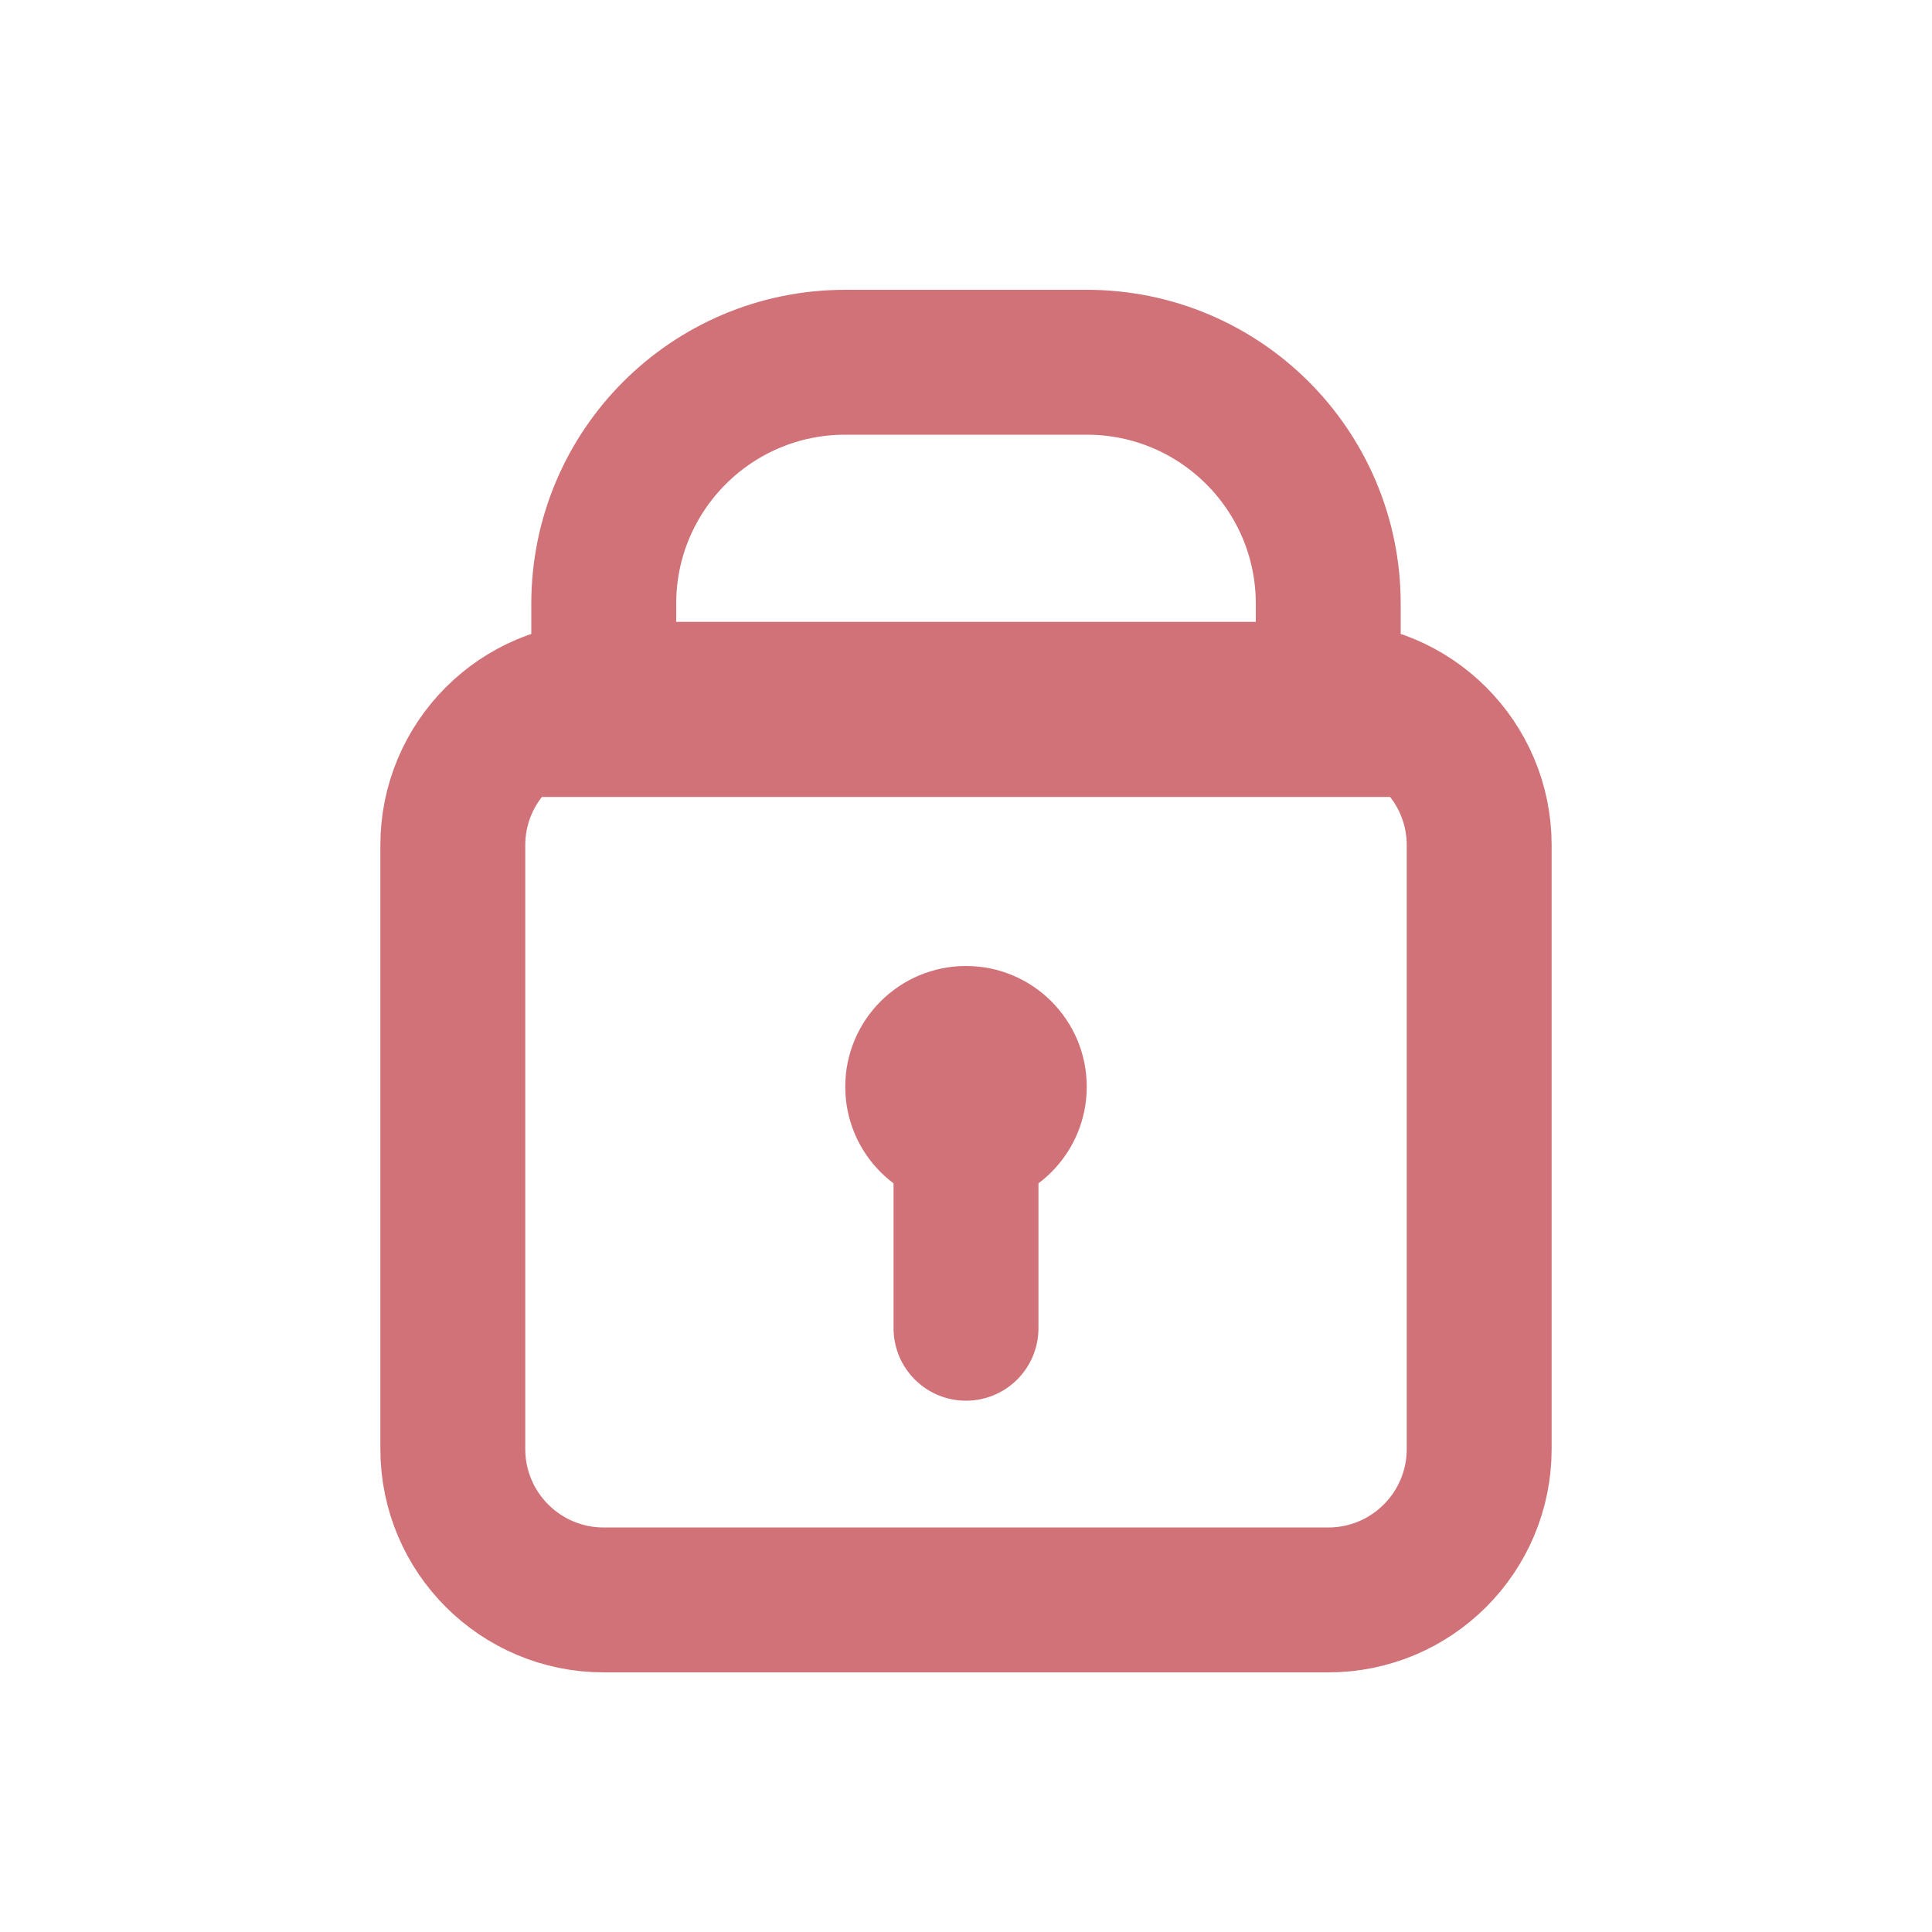
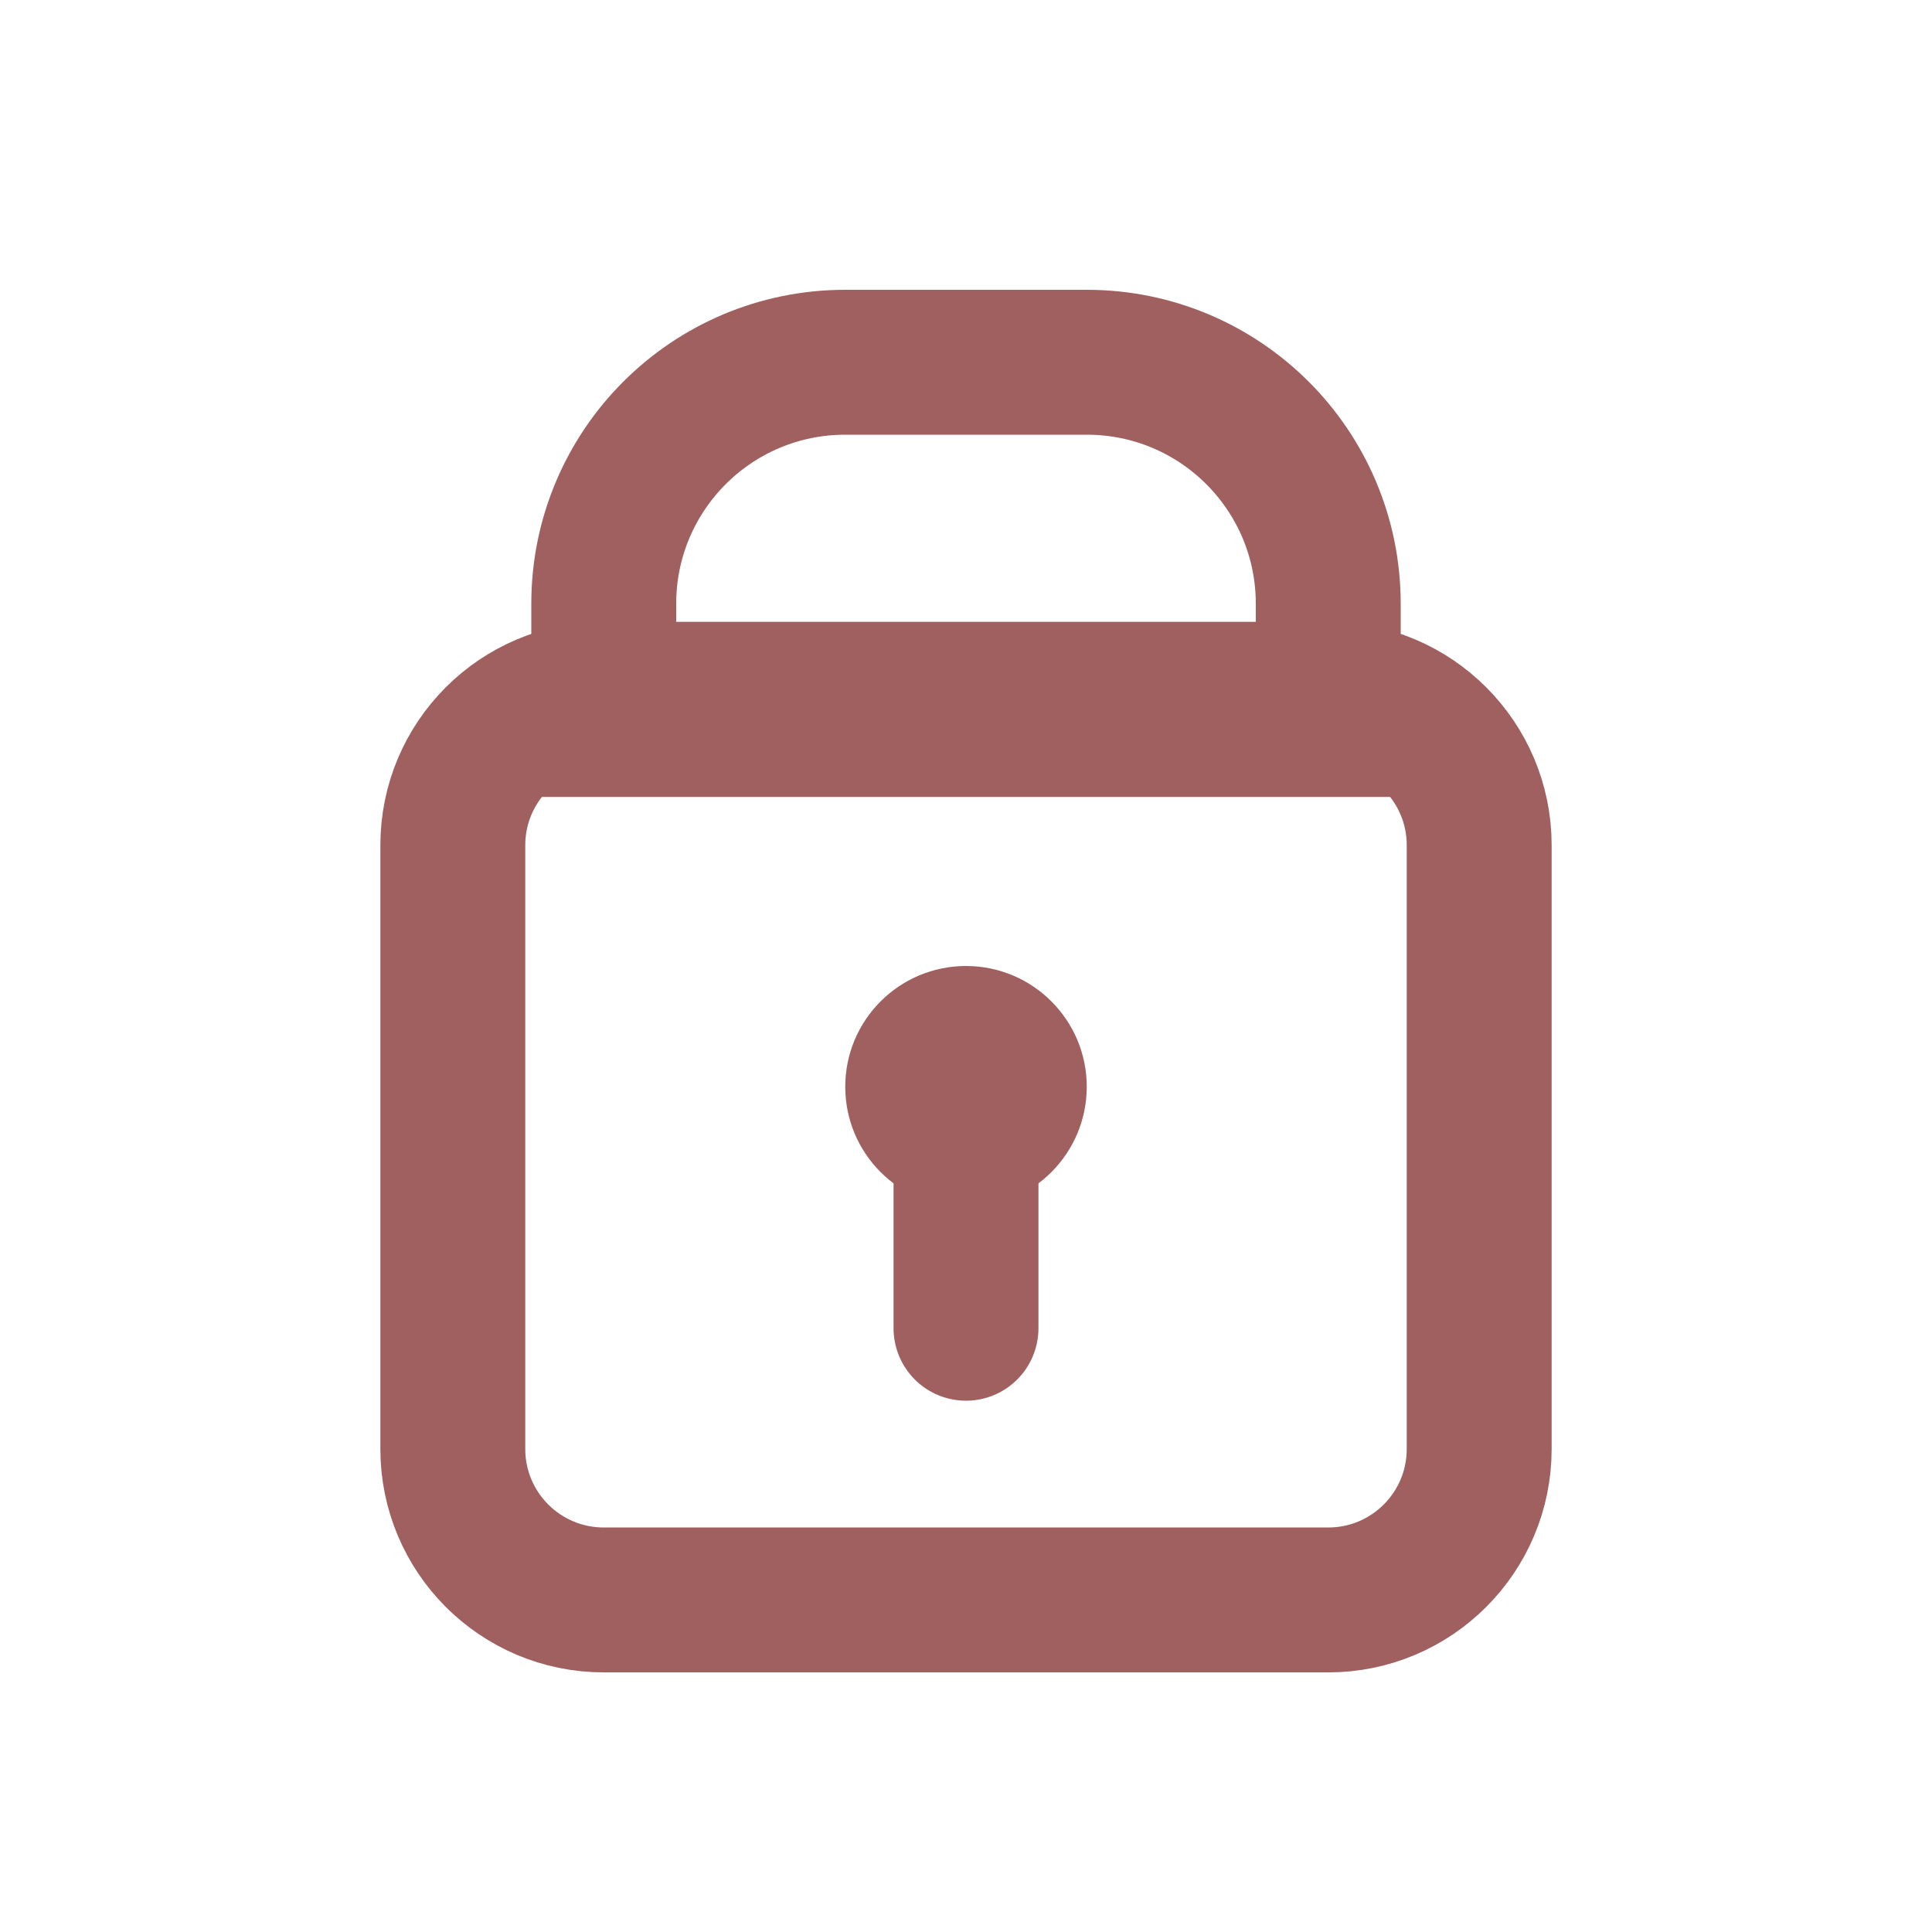
<svg xmlns="http://www.w3.org/2000/svg" width="16" height="16" viewBox="0 0 16 16" fill="none">
-   <path d="M5 5C5 3.895 5.895 3 7 3H9C10.105 3 11 3.895 11 5V6H5V5Z" stroke="#d07277" stroke-width="1.2" />
-   <path d="M8 9V11" stroke="#d07277" stroke-width="1.2" stroke-linecap="round" />
-   <circle cx="8" cy="9" r="1" fill="#d07277" />
-   <rect x="3.75" y="5.75" width="8.5" height="7.5" rx="1.25" stroke="#d07277" stroke-width="1.2" stroke-linejoin="round" />
+   <path d="M5 5C5 3.895 5.895 3 7 3H9C10.105 3 11 3.895 11 5V6H5V5Z" stroke="#a06060" stroke-width="1.2" />
+   <path d="M8 9V11" stroke="#a06060" stroke-width="1.2" stroke-linecap="round" />
+   <circle cx="8" cy="9" r="1" fill="#a06060" />
+   <rect x="3.75" y="5.75" width="8.5" height="7.5" rx="1.25" stroke="#a06060" stroke-width="1.2" stroke-linejoin="round" />
</svg>
